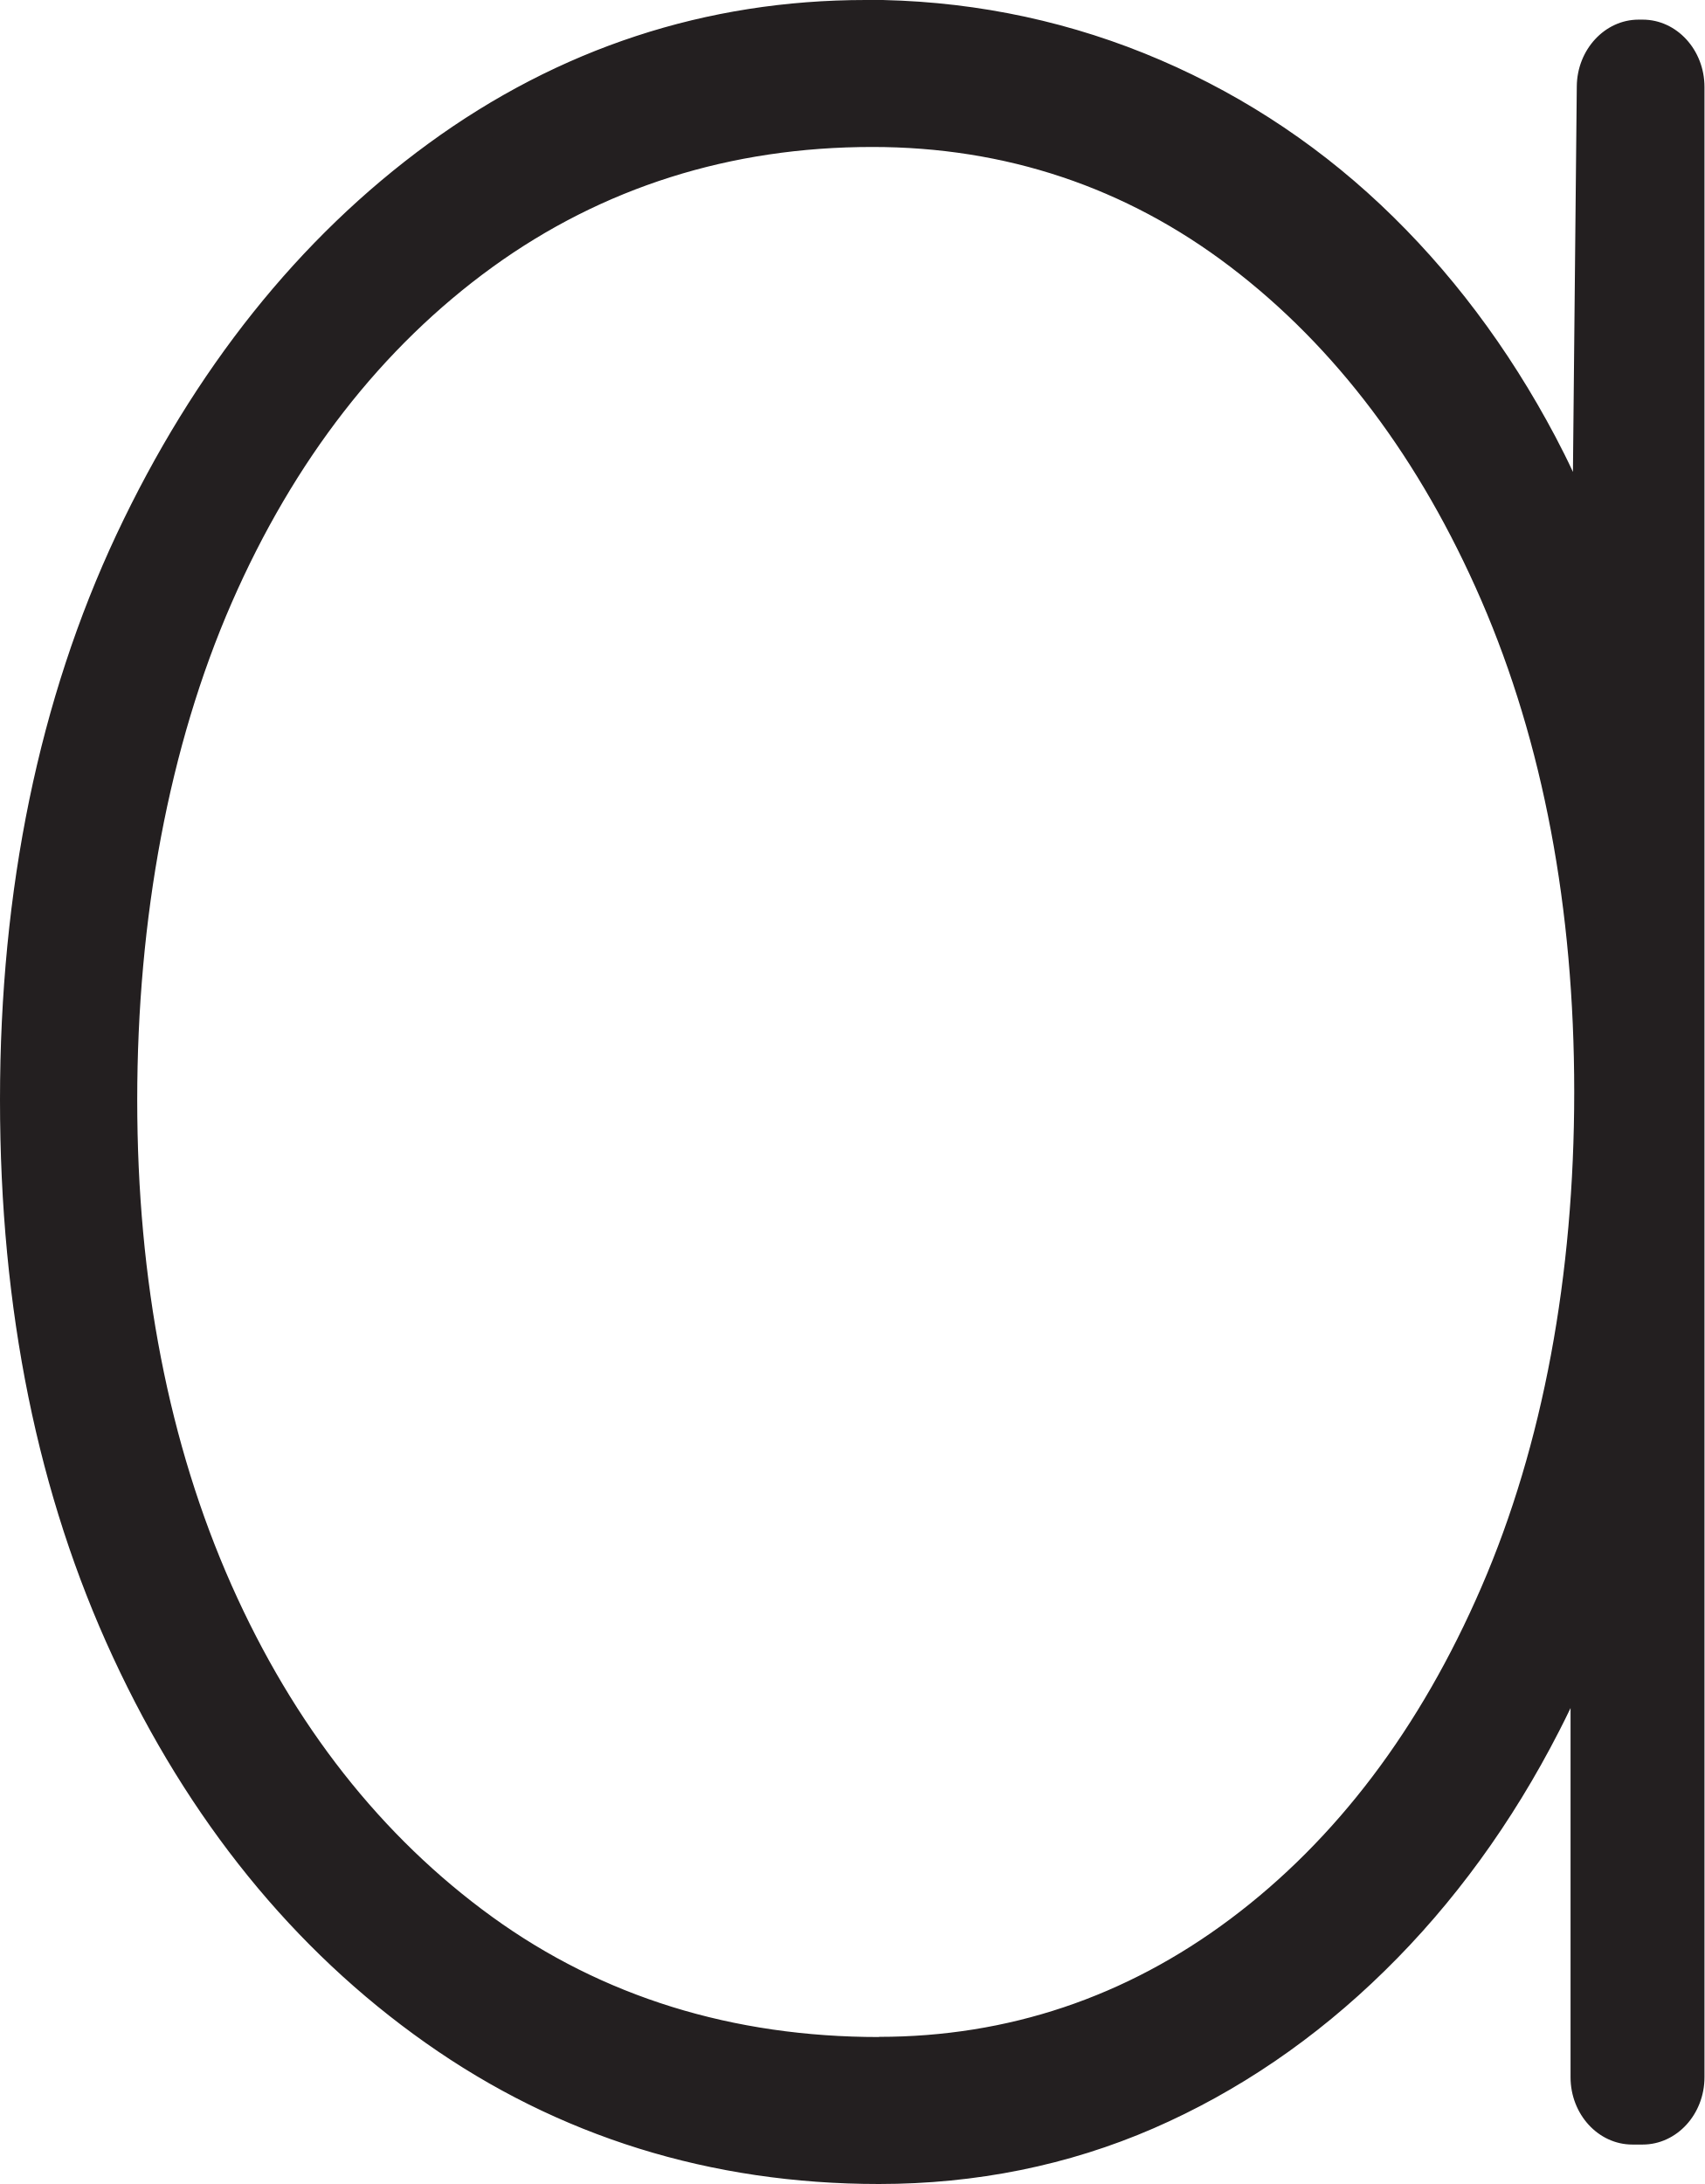
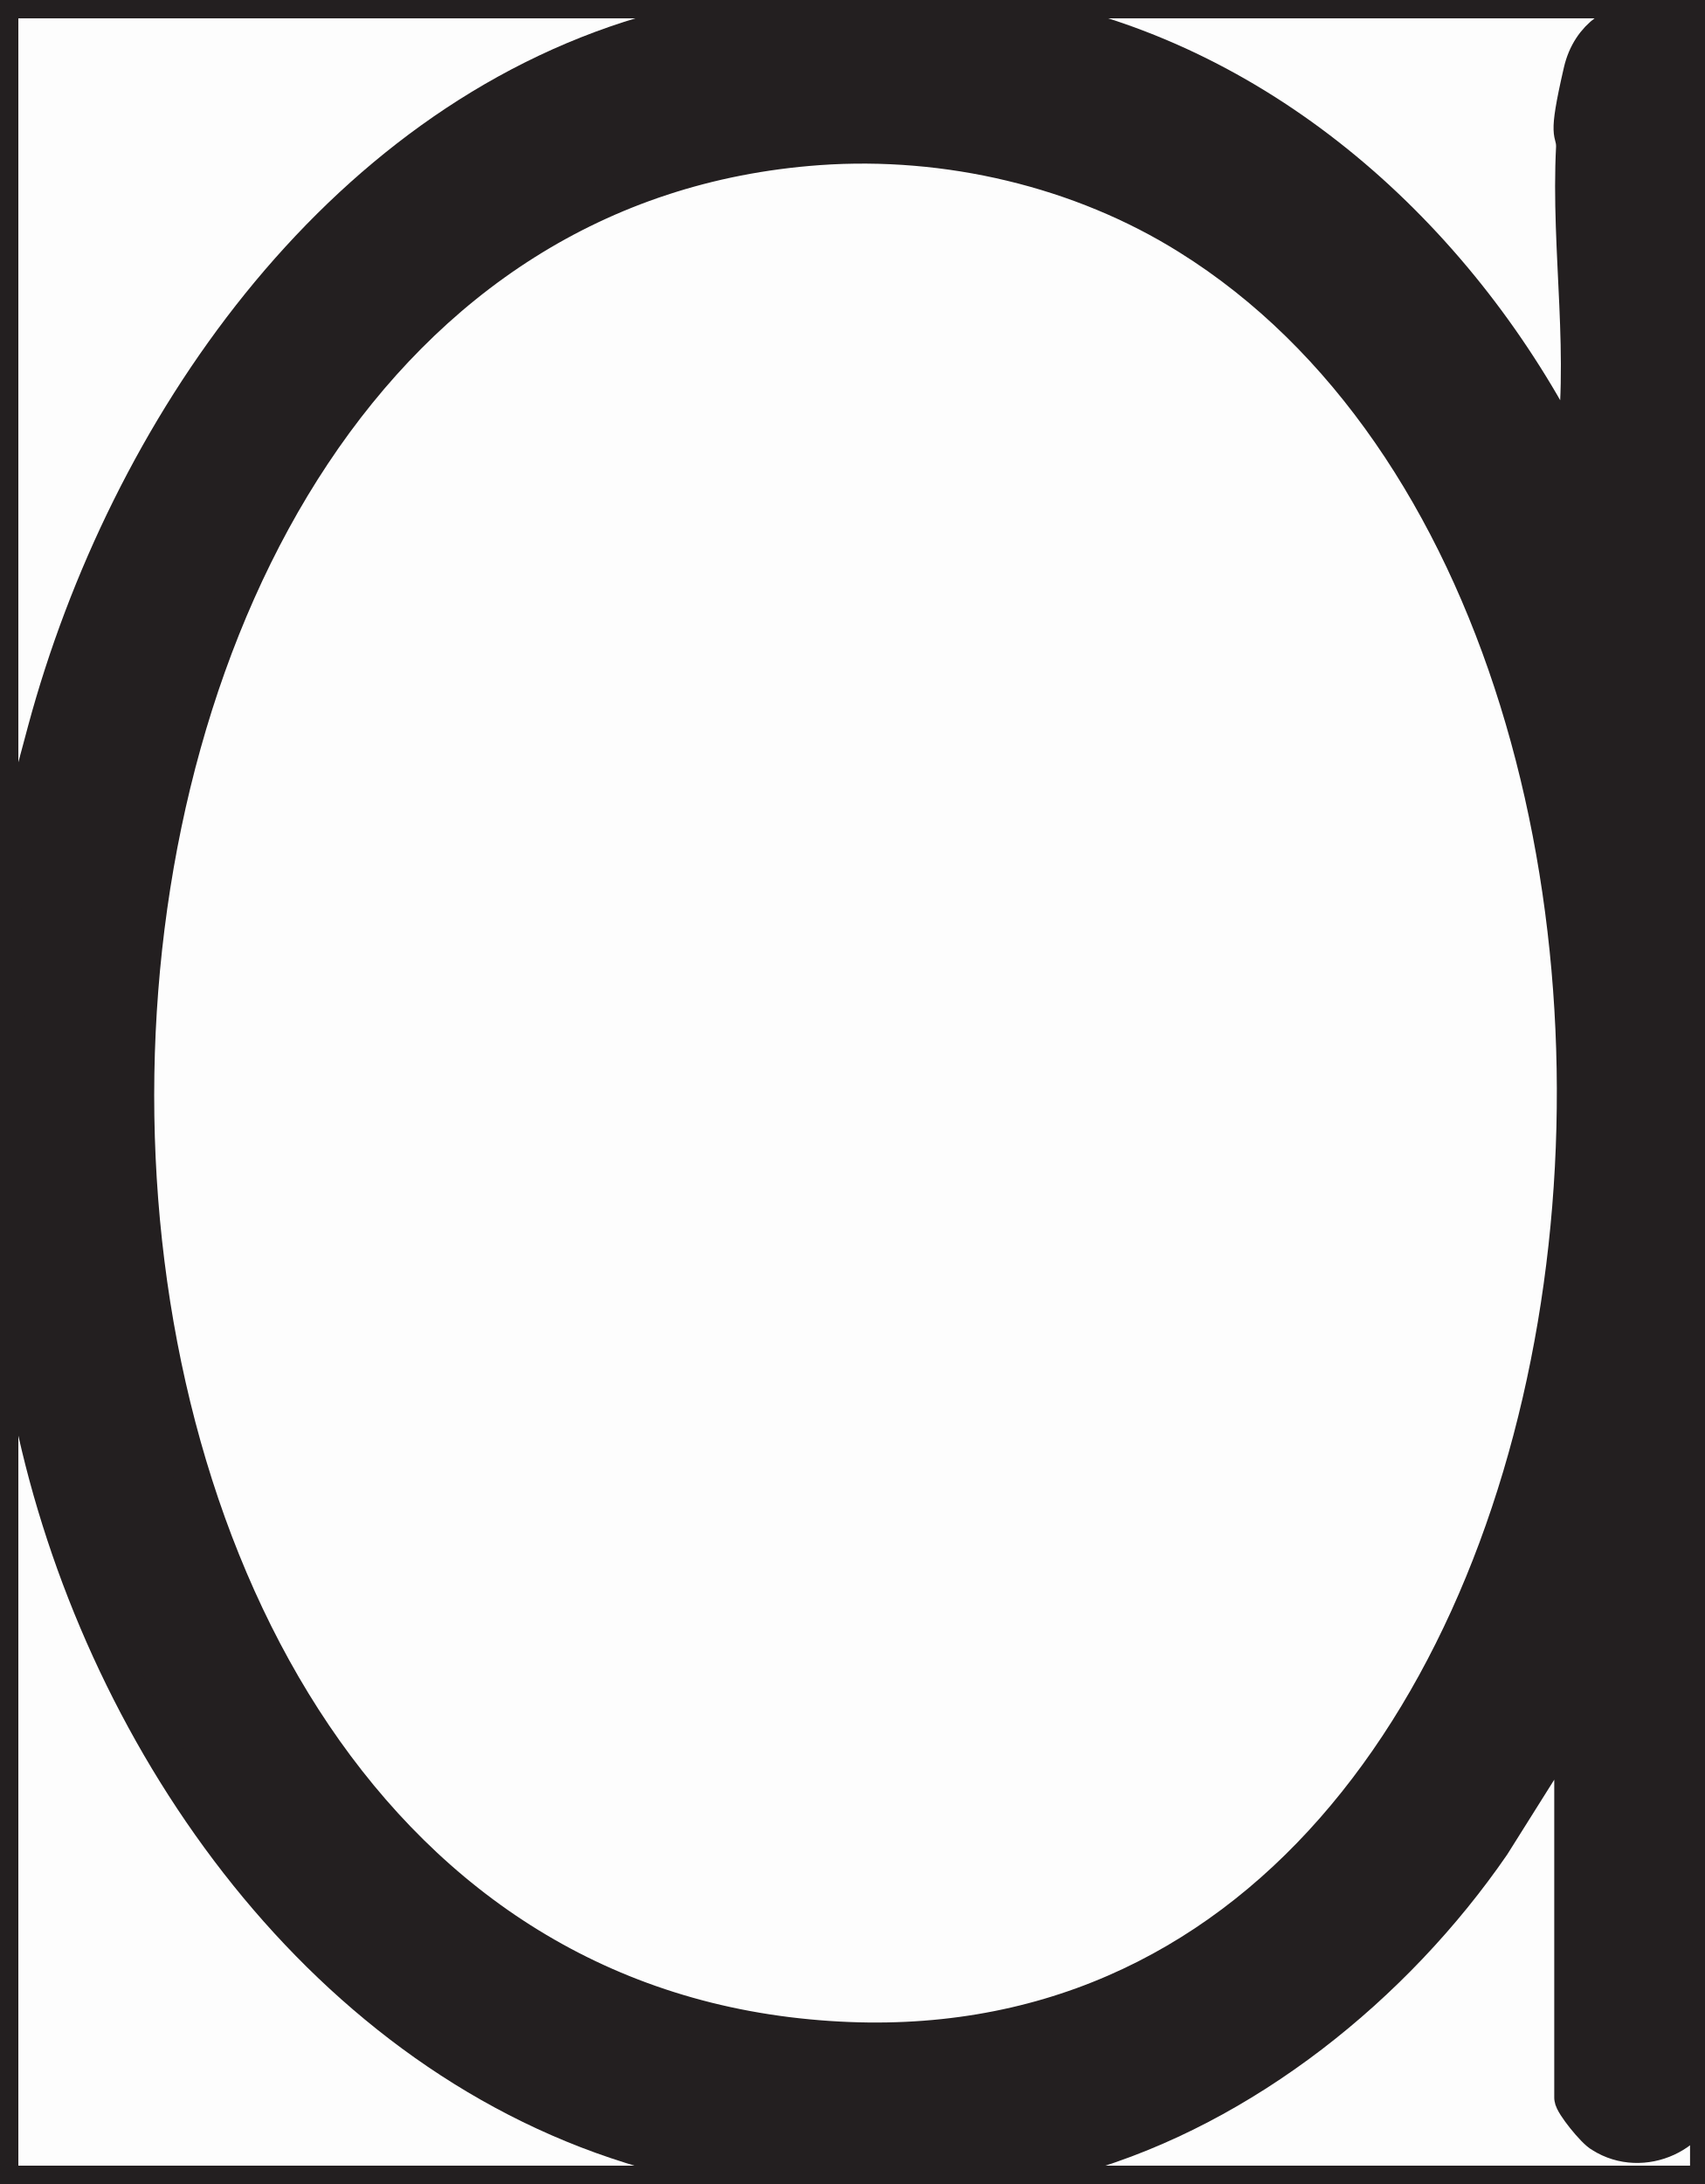
- <svg xmlns="http://www.w3.org/2000/svg" id="Layer_2" data-name="Layer 2" viewBox="0 0 92.92 119.03">
+ <svg xmlns="http://www.w3.org/2000/svg" id="Layer_2" version="1.1" viewBox="0 0 92.9 119">
  <defs>
    <style>
-       .cls-1 {
+       .st0 {
+         fill: #fdfdfd;
+       }
+ 
+       .st0, .st1, .st2, .st3, .st4, .st5 {
+         stroke: #231f20;
+         stroke-miterlimit: 10;
+         stroke-width: 2px;
+       }
+ 
+       .st1 {
+         fill: #565354;
+       }
+ 
+       .st2 {
+         fill: #c6c5c5;
+       }
+ 
+       .st3 {
+         fill: #868485;
+       }
+ 
+       .st4 {
        fill: #231f20;
+       }
+ 
+       .st5 {
+         fill: #585556;
      }
    </style>
  </defs>
-   <g id="Layer_1-2" data-name="Layer 1">
-     <g>
-       <path class="cls-1" d="M47.92,118.21c-9,0-17.16-2.54-24.25-7.54-7.07-4.99-12.71-11.95-16.76-20.69C2.87,81.26.82,71.16.82,59.94s2.11-21.61,6.27-30.46c4.17-8.87,9.8-15.93,16.75-21C30.82,3.4,38.67.82,47.19.82c5.17,0,10.18.96,14.88,2.85,4.69,1.89,8.95,4.61,12.65,8.09,3.69,3.47,6.84,7.66,9.36,12.43.93,1.76,1.75,3.61,2.46,5.52l.25-25.01c.01-1.55,1.16-2.82,2.54-2.82h.22c1.4,0,2.54,1.28,2.54,2.85v108.47c0,1.57-1.14,2.85-2.54,2.85h-.56c-1.4,0-2.54-1.28-2.54-2.85v-24.04c-.66,1.65-1.38,3.25-2.18,4.8-2.52,4.92-5.67,9.25-9.36,12.86-3.7,3.62-7.86,6.46-12.36,8.42-4.52,1.97-9.44,2.96-14.63,2.96ZM47.56,7.19c-7.92,0-15.05,2.25-21.2,6.7-6.17,4.47-11.04,10.73-14.49,18.63-3.46,7.93-5.21,17.16-5.21,27.43s1.75,19,5.21,26.78c3.45,7.76,8.32,13.96,14.49,18.42,6.14,4.45,13.39,6.7,21.56,6.7,7.19,0,13.8-2.22,19.64-6.59,5.87-4.39,10.56-10.59,13.95-18.42,3.4-7.86,5.12-17.05,5.12-27.32s-1.72-19.24-5.12-27.11c-3.39-7.83-8.08-14.07-13.95-18.53-5.84-4.44-12.57-6.69-20-6.69Z" />
-       <path class="cls-1" d="M47.19,1.65c5.1,0,9.96.93,14.57,2.79,4.61,1.86,8.74,4.5,12.39,7.93,3.64,3.43,6.71,7.5,9.2,12.22,1.7,3.23,3.03,6.7,3.96,10.4l-.05,4.61,1.09.64c-.27-1.8-.62-3.55-1.05-5.25l.3-30.26c.01-1.11.78-2,1.72-2h.22c.95,0,1.72.91,1.72,2.03v108.47c0,1.12-.77,2.03-1.72,2.03h-.56c-.95,0-1.72-.91-1.72-2.03v-28.85c.66-2.14,1.2-4.35,1.64-6.63l-1.64.64v5.99c-.99,3.23-2.24,6.31-3.73,9.23-2.49,4.86-5.56,9.08-9.2,12.64-3.64,3.57-7.68,6.32-12.11,8.25-4.43,1.93-9.2,2.89-14.3,2.89-8.87,0-16.79-2.46-23.77-7.39-6.99-4.93-12.48-11.71-16.49-20.36-4.01-8.64-6.01-18.54-6.01-29.68s2.06-21.33,6.19-30.11c4.13-8.79,9.62-15.68,16.49-20.68,6.86-5,14.48-7.5,22.86-7.5M47.92,112.67c7.41,0,14.12-2.25,20.13-6.75,6.01-4.5,10.75-10.75,14.21-18.75,3.46-8,5.19-17.22,5.19-27.65s-1.73-19.43-5.19-27.43c-3.46-8-8.2-14.29-14.21-18.86-6.01-4.57-12.84-6.86-20.49-6.86-8.14,0-15.37,2.29-21.68,6.86-6.32,4.57-11.24,10.9-14.76,18.97-3.52,8.07-5.28,17.33-5.28,27.76s1.76,19.18,5.28,27.11c3.52,7.93,8.44,14.18,14.76,18.75,6.31,4.57,13.66,6.86,22.04,6.86M47.19,0c-8.7,0-16.72,2.63-23.83,7.82-7.06,5.15-12.78,12.32-17.01,21.31C2.14,38.1,0,48.46,0,59.94s2.07,21.56,6.16,30.38c4.11,8.87,9.84,15.94,17.03,21.01,7.23,5.11,15.55,7.7,24.72,7.7,5.3,0,10.33-1.02,14.96-3.03,4.6-2,8.84-4.89,12.61-8.59,3.75-3.67,6.95-8.07,9.51-13.07.21-.41.42-.83.62-1.25v20.12c0,2.02,1.51,3.67,3.37,3.67h.56c1.86,0,3.37-1.65,3.37-3.67V4.74c0-2.02-1.51-3.67-3.37-3.67h-.22c-1.84,0-3.35,1.63-3.37,3.63l-.21,21.02c-.3-.65-.62-1.28-.95-1.91-2.57-4.86-5.77-9.11-9.53-12.65-3.77-3.55-8.11-6.33-12.9-8.26-4.8-1.93-9.91-2.91-15.19-2.91h0ZM47.92,111.02c-7.99,0-15.08-2.2-21.08-6.54-6.05-4.38-10.83-10.46-14.22-18.09-3.41-7.68-5.14-16.57-5.14-26.44s1.73-19.27,5.15-27.1c3.39-7.76,8.17-13.91,14.21-18.29,6-4.34,12.97-6.55,20.71-6.55,7.25,0,13.81,2.19,19.5,6.52,5.76,4.38,10.36,10.5,13.7,18.2,3.36,7.76,5.06,16.77,5.06,26.78s-1.7,19.24-5.06,26.99c-3.33,7.7-7.93,13.78-13.69,18.09-5.69,4.26-12.13,6.42-19.14,6.42h0Z" />
-     </g>
-   </g>
+   <path class="st4" d="M51.4,0c14.7.7,27.1,10.9,33.9,23.5.2-4.8.1-9.7,0-14.5,0-2,0-5.4,1.3-6.9,2.1-2.6,7-1.4,6.4,2.3.2,35.9.2,73.5,0,109.4.6,3.1-3.8,4.7-6,2.9s-1.9-1.8-1.2-2.3l-.5-.2v-19.1l.5-1.5c-.7,2.3-2.5,5.4-4,7.3-4,5-7,8.7-12.5,12.3s-10.7,5.5-16.9,5.9h-9.4C17.1,117,1,91.1,0,66.9v-1c0-.5.2-1,.2-1.4,0-.4-.2-.8-.2-1.2v-6.7c.2-.6.2-1.1,0-1.7v-3.4C1.7,28.1,17.9,1.9,42.7,0h8.6Z" />
+   <path class="st0" d="M42.7,0l-7.6,1.9C18.3,6.9,6.9,23.5,2.5,39.8s-1.6,7.9-2.5,11.8V0h42.7Z" />
+   <path class="st0" d="M43,119H0v-52.1c.9,3.4,1.1,6.9,1.8,10.3,3.6,17.1,15.3,34.3,32.6,39.7,2.8.9,5.7,1.3,8.6,2.1Z" />
+   <path class="st0" d="M92.9,113.7c0-.2.1-.2.2,0v5.3h-40.8c2.1-.7,4.3-.9,6.5-1.6,9-2.6,17.2-9.2,22.5-16.9l4.4-7v20.8c0,.3,1.2,1.8,1.6,2,2.2,1.4,5.3,0,5.6-2.6Z" />
+   <path class="st0" d="M51.4,0h41.8v4.3c0,.2-.1.2-.2,0-.5-4.1-5.9-4.3-6.8-.4s-.4,3.1-.4,4.1c-.3,5.7.8,11.5-.1,17.2-5.6-11.4-15.7-21-28.3-24S53.2.7,51.4,0Z" />
+   <rect class="st2" x="92.9" y="4.3" width=".2" height="109.4" />
+   <path class="st1" d="M0,56.6v-1.7c.5.5.5,1.2,0,1.7Z" />
+   <path class="st3" d="M0,66v-1.4c0-.2.1-.2.2,0,0,.4.2,1.2-.2,1.4Z" />
+   <path class="st5" d="M.2,64.5h-.2v-1.2c.4.2.2.8.2,1.2Z" />
+   <path class="st0" d="M44.6,8c7-.5,14.3,1.2,20.2,4.9,34.6,21.6,26,103.9-21.9,98C-5.4,104.9-4,11.5,44.6,8Z" />
</svg>
